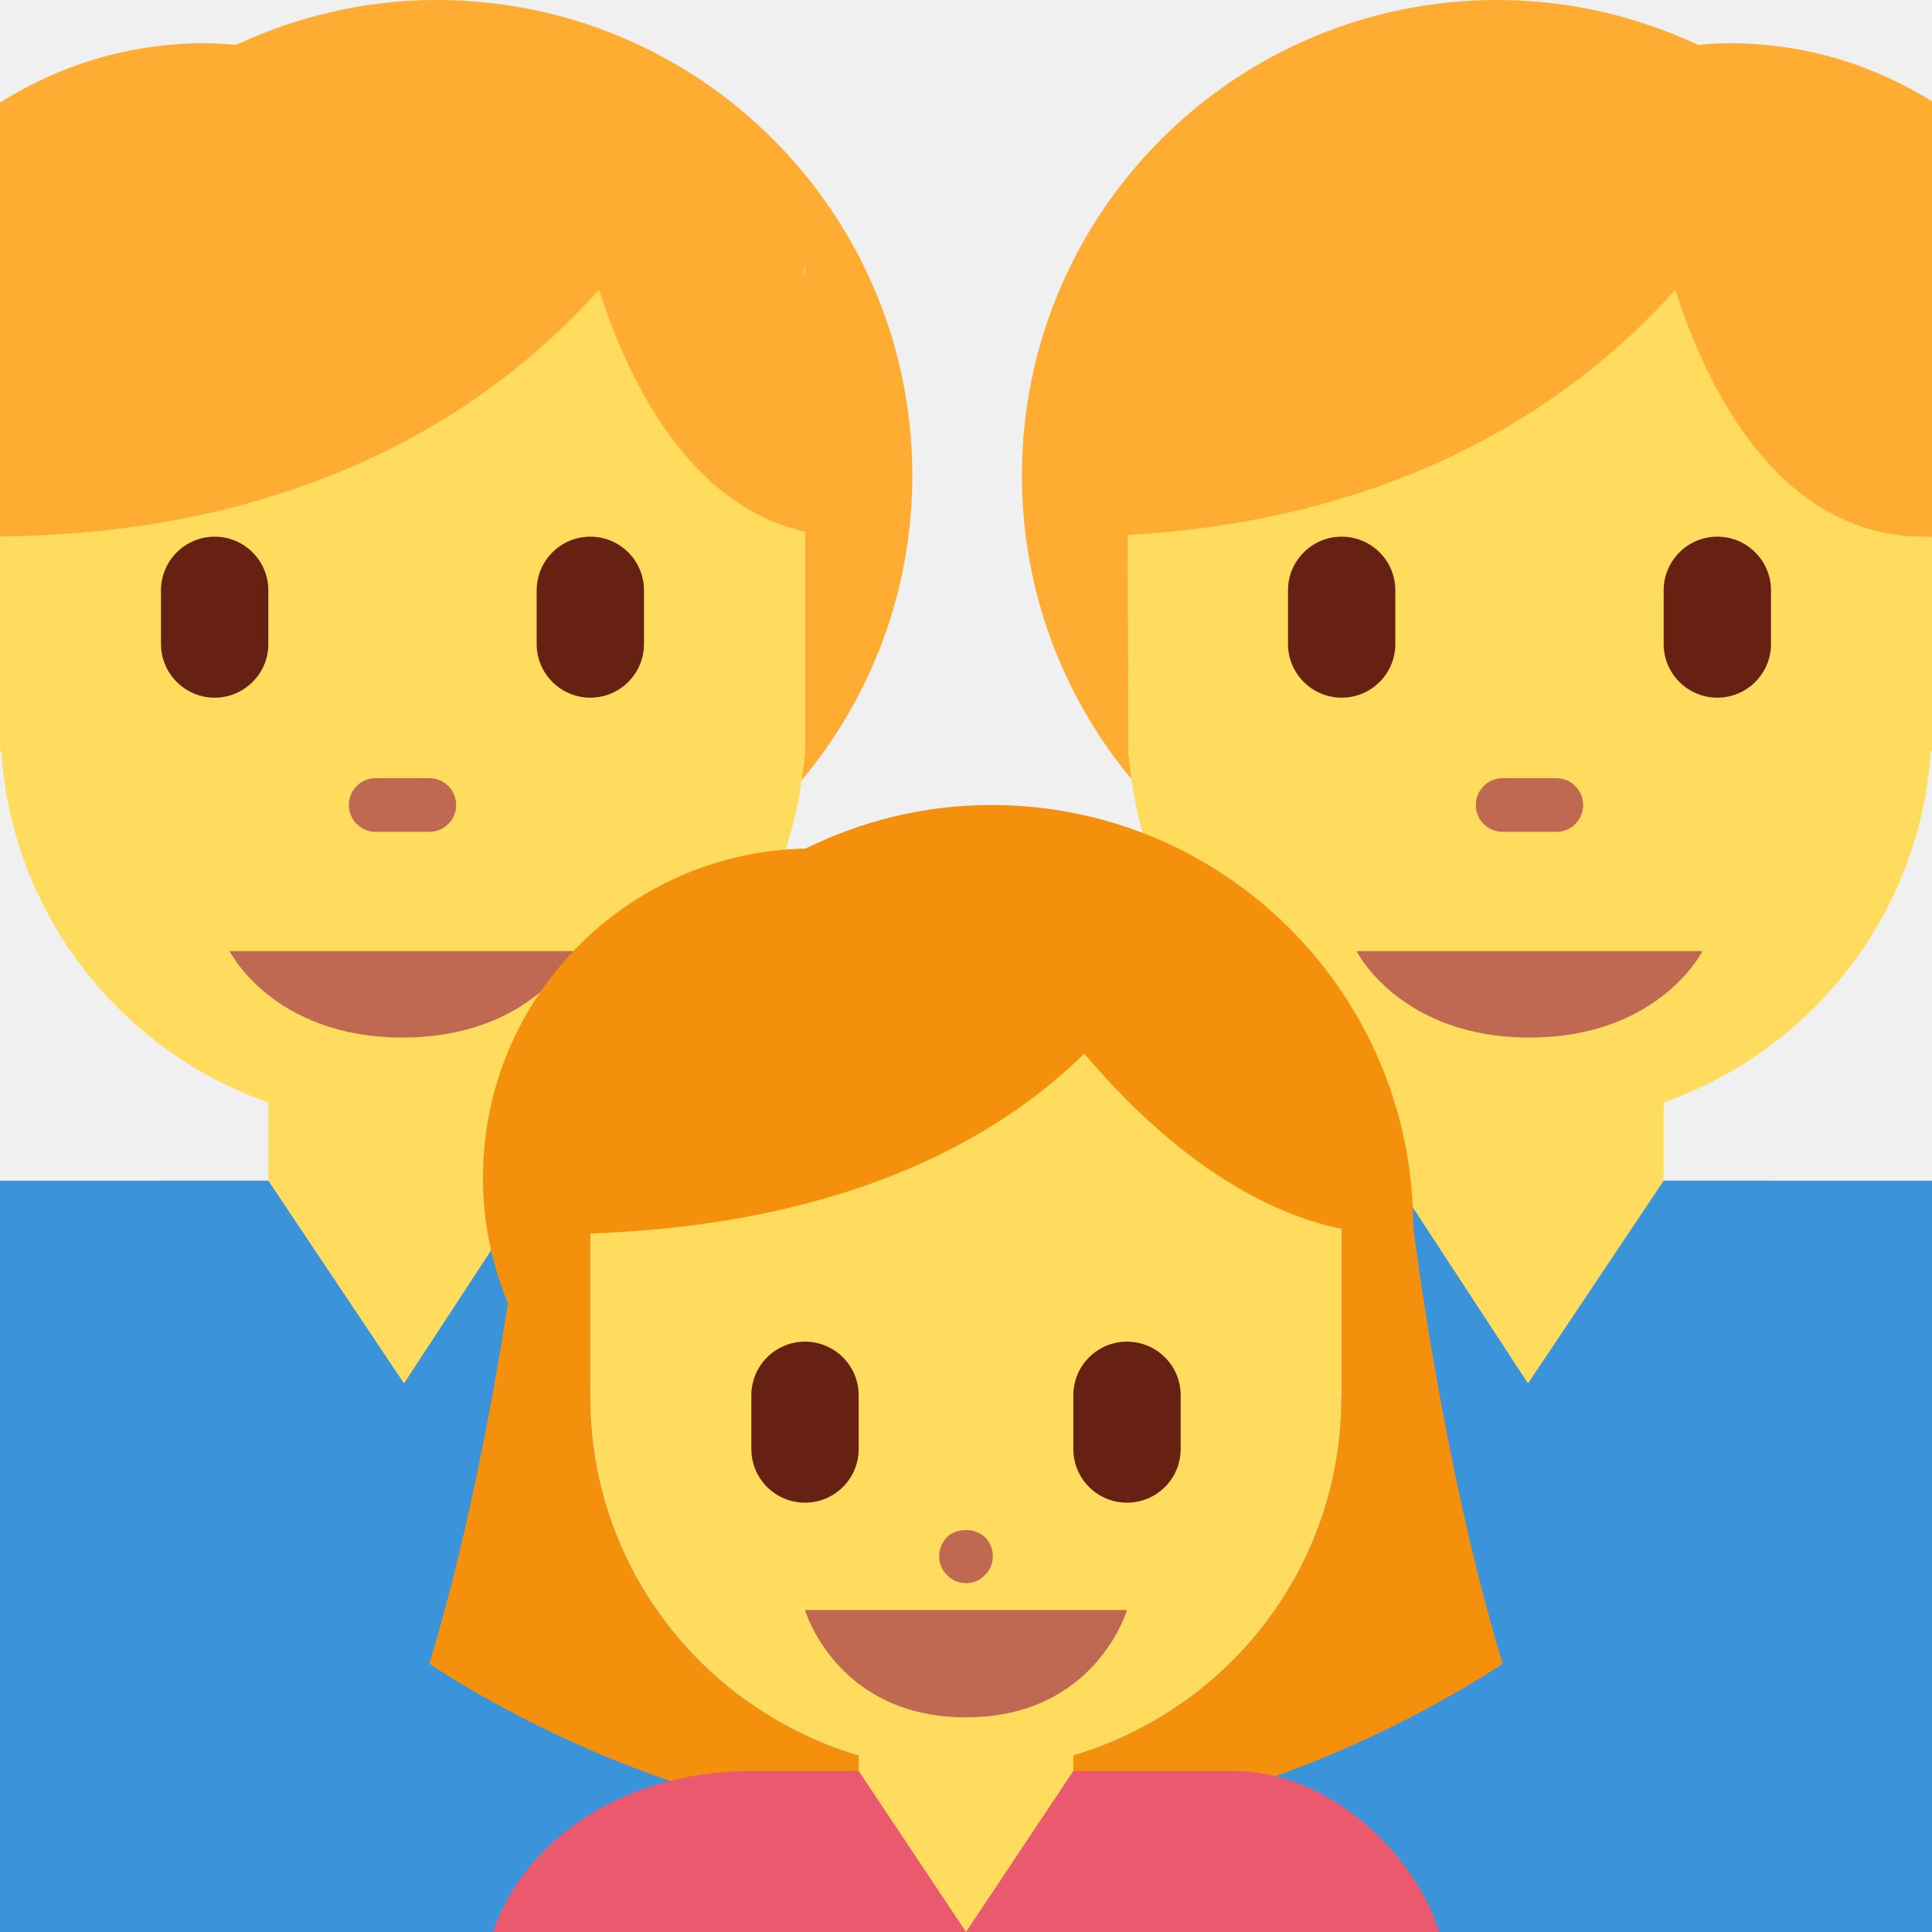
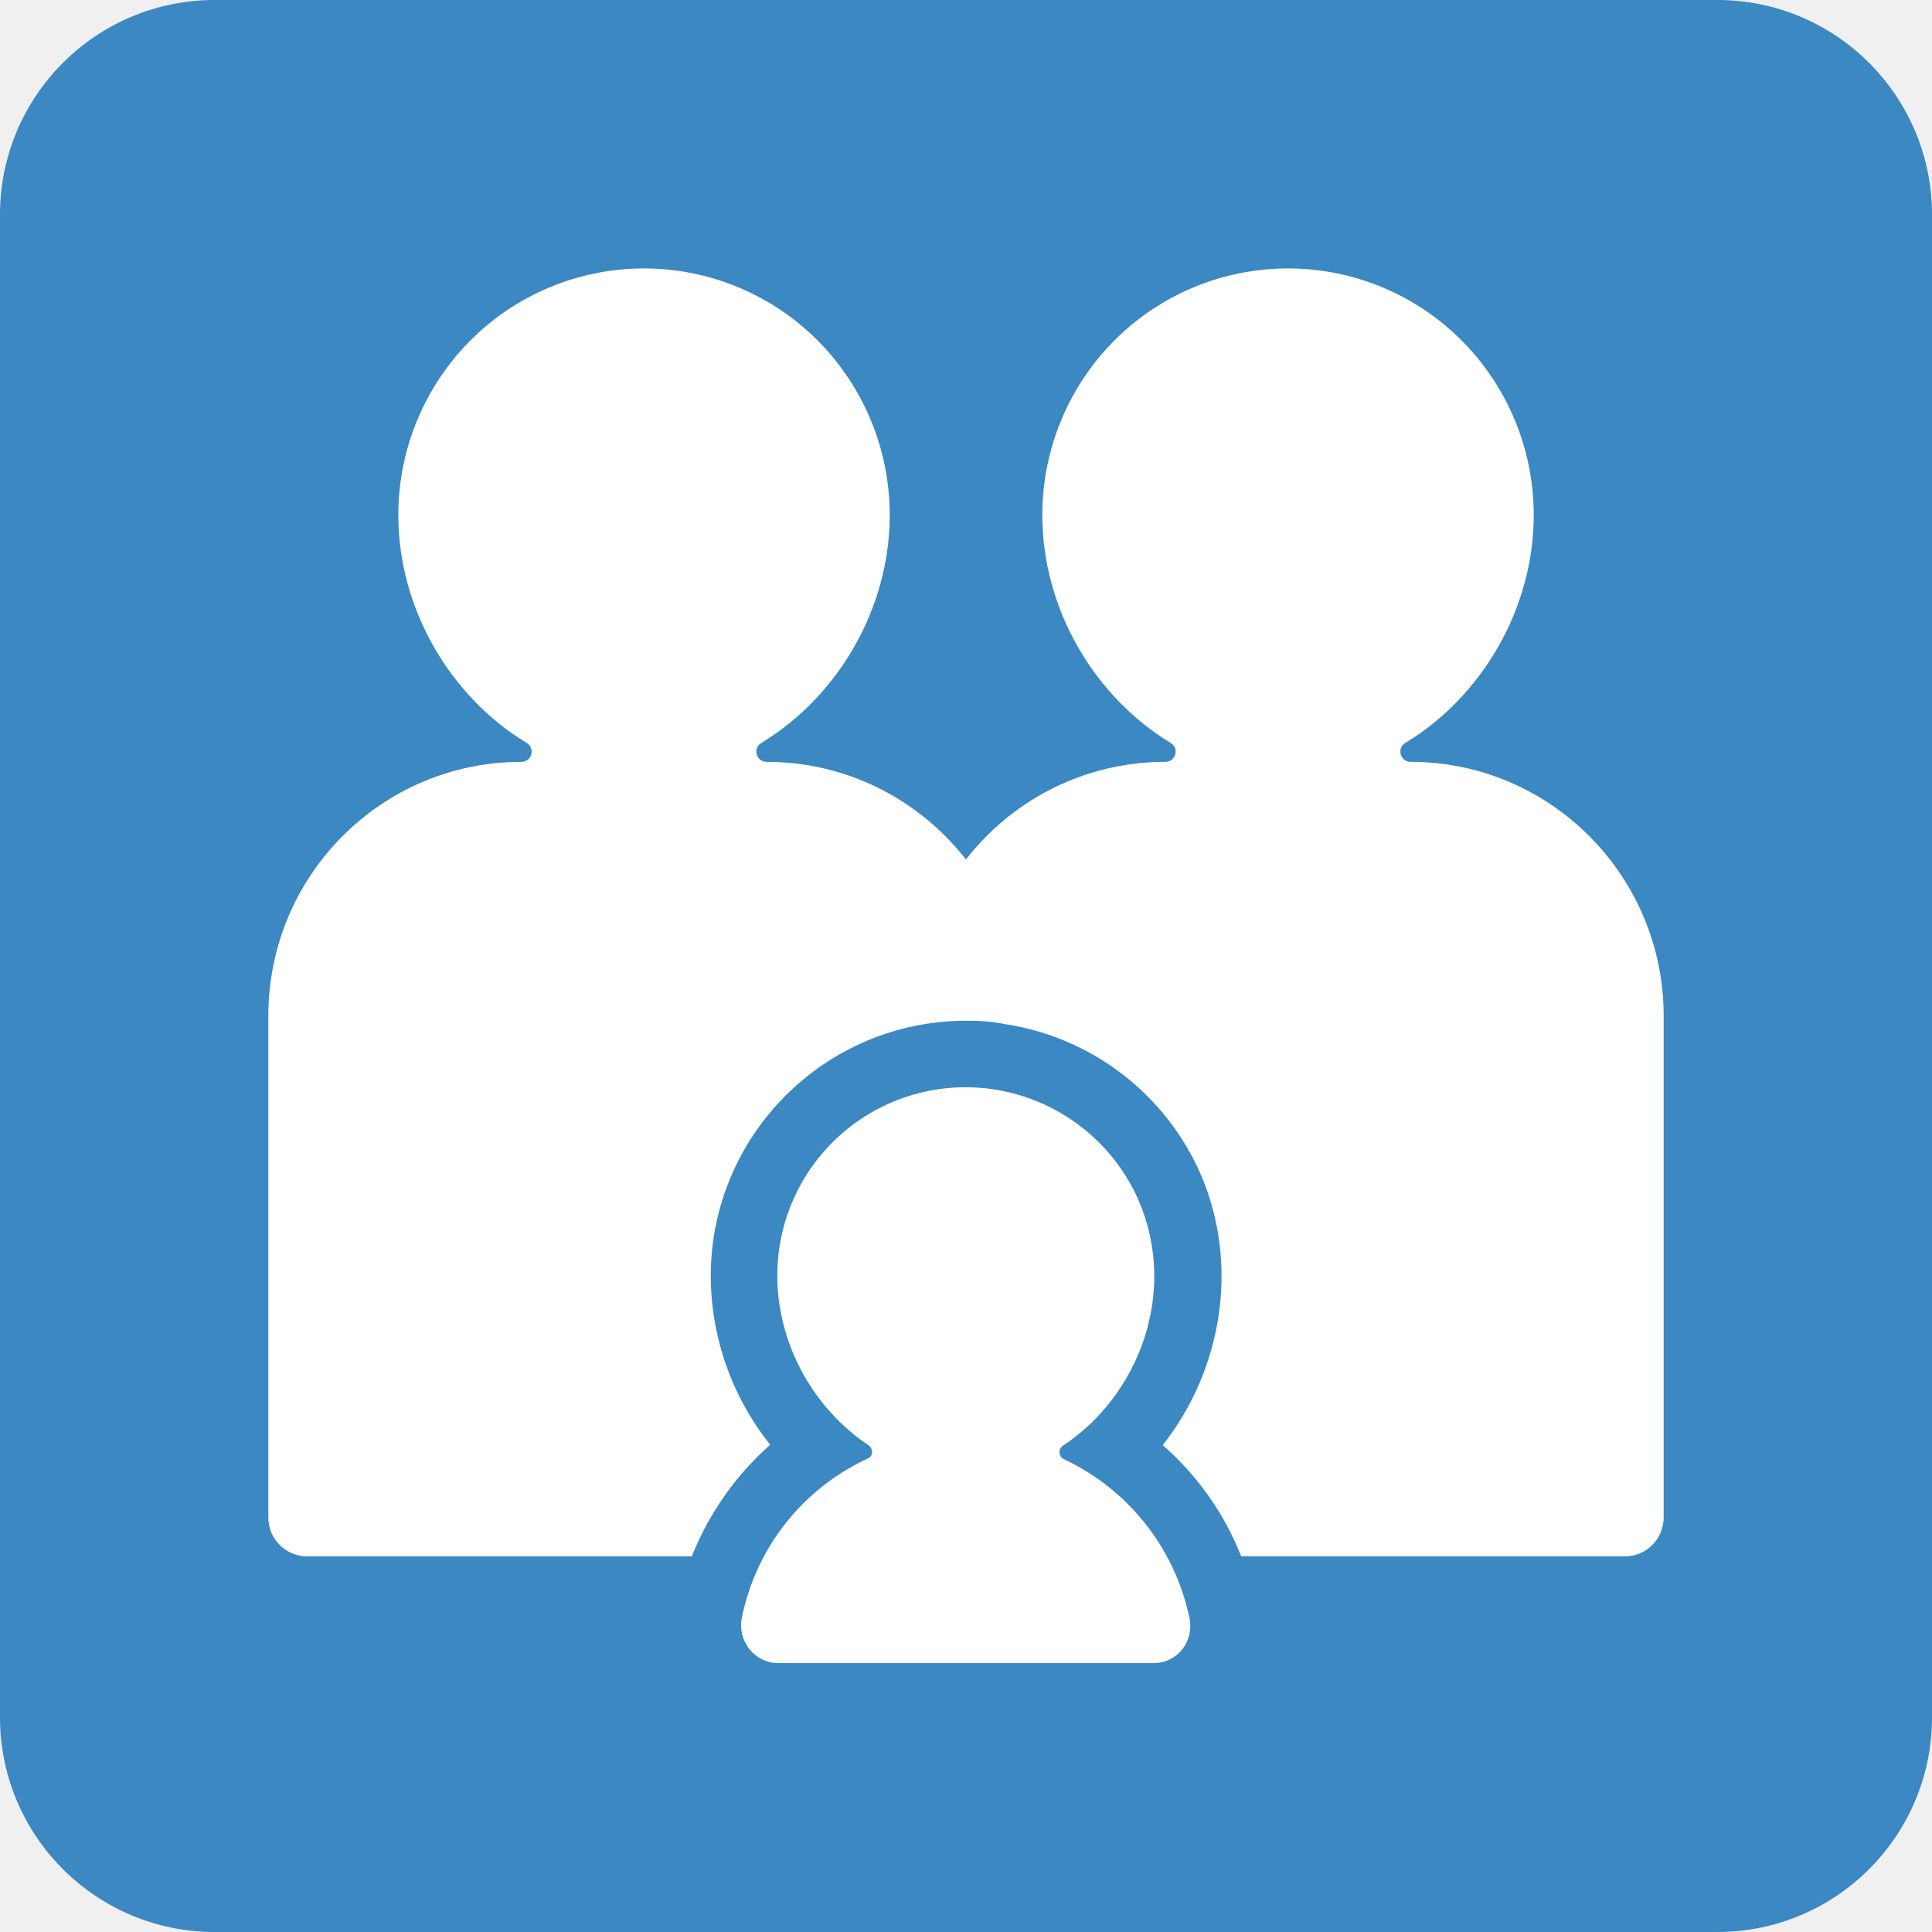
<svg xmlns="http://www.w3.org/2000/svg" viewBox="0 0 36 36">
-   <path fill="#FFDC5D" d="M26 22v-4h5v4h2v6h-9v-6z" />
-   <path fill="#3B93D9" d="M31 22l-2.528 3.778L26 22h-5c-2 0-3 1-3 2.973V36h18V22h-5z" />
-   <path fill="#1B6399" d="M20.986 26h1.028v10h-1.028z" />
-   <path fill="#FFDC5D" d="M21 4l.024 10c.011.175.036.347.059.518.494 3.64 3.618 6.45 7.417 6.45 3.978 0 7.223-3.079 7.476-6.969H36V4H21z" />
-   <path fill="#FFAC33" d="M19.042 8.861c0 2.151.767 4.123 2.042 5.658-.023-.172-.048-.343-.059-.518l-.01-4.033c5.362-.302 8.513-2.675 10.202-4.57C31.782 7.17 33.114 10 35.861 10H36V1.887C34.906 1.206 33.619.806 32.236.806c-.201 0-.398.014-.595.03C30.504.305 29.24 0 27.902 0c-4.894 0-8.86 3.967-8.86 8.861z" />
-   <path fill="#BF6952" d="M25.278 17.723h6.444s-.805 1.61-3.222 1.61-3.222-1.61-3.222-1.61zM28 15.5h1c.276 0 .5-.224.5-.5s-.224-.5-.5-.5h-1c-.276 0-.5.224-.5.5s.224.5.5.5z" />
-   <path fill="#662113" d="M32 13c.552 0 1-.448 1-1v-1c0-.552-.448-1-1-1s-1 .448-1 1v1c0 .552.448 1 1 1zm-7 0c.552 0 1-.448 1-1v-1c0-.552-.448-1-1-1s-1 .448-1 1v1c0 .552.448 1 1 1z" />
-   <path fill="#FFDC5D" d="M5 22v-4h5v4h2v6H3v-6z" />
-   <path fill="#3B94D9" d="M15 22h-5l-2.472 3.778L5 22H0v14h18V24.973C18 23 17 22 15 22z" />
-   <path fill="#1B6399" d="M13.986 26h1.028v10h-1.028z" />
-   <path fill="#FFDC5D" d="M15 14V5L0 4v10h.024c.252 3.89 3.498 6.969 7.476 6.969 3.791 0 6.932-2.799 7.438-6.428.025-.18.05-.358.062-.541z" />
-   <path fill="#FFAC33" d="M3.806.806C2.405.806 1.102 1.215 0 1.912v8.083c5.947-.055 9.375-2.593 11.162-4.598.506 1.589 1.633 4.021 3.838 4.51V14c-.012.183-.037.361-.062.54C16.224 13.002 17 11.023 17 8.861 17 3.967 13.033 0 8.139 0 6.801 0 5.538.305 4.4.836c-.196-.017-.394-.03-.594-.03zM15 5v.166l-.028-.167L15 5z" />
-   <path fill="#BF6952" d="M10.722 17.723H4.278s.805 1.61 3.222 1.61 3.222-1.61 3.222-1.61zM8 15.5H7c-.276 0-.5-.224-.5-.5s.224-.5.5-.5h1c.276 0 .5.224.5.5s-.224.5-.5.5z" />
-   <path fill="#662113" d="M4 13c-.552 0-1-.448-1-1v-1c0-.552.448-1 1-1s1 .448 1 1v1c0 .552-.448 1-1 1zm7 0c-.552 0-1-.448-1-1v-1c0-.552.448-1 1-1s1 .448 1 1v1c0 .552-.448 1-1 1z" />
-   <path fill="#F4900C" d="M19.432 32.852c-.264.511-.432.921-.432 1.148 4.656 0 9-3 9-3-1.125-3.688-1.666-8.139-1.666-8.139 0-4.342-3.519-7.861-7.861-7.861-1.245 0-2.418.297-3.464.812-3.33.07-6.009 2.787-6.009 6.133 0 .828.165 1.617.464 2.337C9.214 25.893 8.731 28.604 8 31c0 0 4.344 3 9 3 0-.227-.167-.636-.431-1.146C13.39 32.198 11 29.4 11 26.047l.002-.047H11v-6h3.551c1.018-.574 2.192-.906 3.446-.906s2.429.332 3.446.906H25v6h-.008l.002.047c0 3.351-2.386 6.147-5.562 6.805z" />
-   <path fill="#FFDC5D" d="M20 35v-4h-4v4h-1v1h6v-1z" />
-   <path fill="#EA596E" d="M14 33c-2.493 0-4.276 1.385-4.814 3H18l-2-3h-2zm9 0h-3l-2 3h8.818c-.518-1.602-2.159-3-3.818-3z" />
-   <path fill="#FFDC5D" d="M24.994 26.047L24.992 26H25v-6h-3.557c-1.018-.574-2.192-.906-3.446-.906s-2.428.332-3.446.906H11v6h.002l-.002.047c0 3.353 2.39 6.152 5.569 6.807.461.095.938.146 1.428.146.492 0 .972-.052 1.435-.148 3.176-.658 5.562-3.454 5.562-6.805z" />
-   <path fill="#F4900C" d="M26 23l-1-4-3-2-11 1-.861 5c5.41 0 8.425-1.755 10.065-3.367C21.44 21.092 23.528 23 26 23z" />
-   <path fill="#BF6952" d="M21 30h-6s.583 2 3 2 3-2 3-2zm-3-.5c-.13 0-.26-.05-.35-.15-.1-.09-.15-.22-.15-.35s.05-.26.15-.36c.17-.17.52-.18.71.01.09.09.14.22.14.35s-.05.26-.15.35c-.09.1-.22.15-.35.15z" />
-   <path fill="#662113" d="M15 28c-.552 0-1-.447-1-1v-1c0-.553.448-1 1-1s1 .447 1 1v1c0 .553-.448 1-1 1zm6 0c-.553 0-1-.447-1-1v-1c0-.553.447-1 1-1 .553 0 1 .447 1 1v1c0 .553-.447 1-1 1z" />
+   <path fill="#3B88C3" d="M36 32c0 2.209-1.791 4-4 4H4c-2.209 0-4-1.791-4-4V4c0-2.209 1.791-4 4-4h28c2.209 0 4 1.791 4 4v28z" />
+   <path fill="#FFF" d="M14.284 14.196c-.195 0-.263-.255-.097-.353 1.425-.863 2.392-2.5 2.392-4.245 0-1.22-.483-2.389-1.341-3.251a4.57 4.57 0 0 0-6.476 0 4.608 4.608 0 0 0-1.34 3.251c0 1.745.966 3.382 2.391 4.245.166.098.098.353-.098.353C7.11 14.196 5 16.314 5 18.931v9.343c0 .402.322.726.722.726h12.555c.4 0 .723-.323.723-.726v-9.343c0-2.608-2.109-4.735-4.716-4.735Z" />
+   <path fill="#FFF" d="M26.285 14.196c-.196 0-.264-.255-.098-.353 1.425-.863 2.392-2.5 2.392-4.245 0-1.22-.483-2.389-1.341-3.251a4.57 4.57 0 0 0-6.476 0 4.608 4.608 0 0 0-1.34 3.251c0 1.745.966 3.382 2.391 4.245.166.098.098.353-.098.353-2.606 0-4.715 2.118-4.715 4.735v9.343c0 .402.322.726.723.726h12.555c.4 0 .722-.323.722-.726v-9.343c0-2.608-2.109-4.735-4.715-4.735Z" />
+   <path fill="#3B88C3" d="M13.244 23.78a4.761 4.761 0 0 1 4.76-4.76c.224 0 .472.01.725.064a4.758 4.758 0 0 1 3.644 2.796v.001c.727 1.684.402 3.64-.707 5.047a5.393 5.393 0 0 1 1.733 2.982 1.945 1.945 0 0 1-1.905 2.34h-6.97c-.581 0-1.133-.25-1.503-.711a1.932 1.932 0 0 1-.402-1.627v-.001a5.467 5.467 0 0 1 1.733-2.99 5.065 5.065 0 0 1-1.108-3.141Z" />
+   <path fill="#FFF" d="M22.164 30.15a4.221 4.221 0 0 0-2.34-2.96c-.1-.05-.11-.19-.02-.25 1.4-.92 2.16-2.84 1.41-4.58a3.527 3.527 0 0 0-2.69-2.06 3.508 3.508 0 0 0-4.04 3.47c0 1.28.68 2.48 1.7 3.16.09.06.09.21-.02.25a4.181 4.181 0 0 0-2.34 2.96c-.09.44.24.85.68.85h6.97c.46.01.78-.4.69-.84Z" />
</svg>
